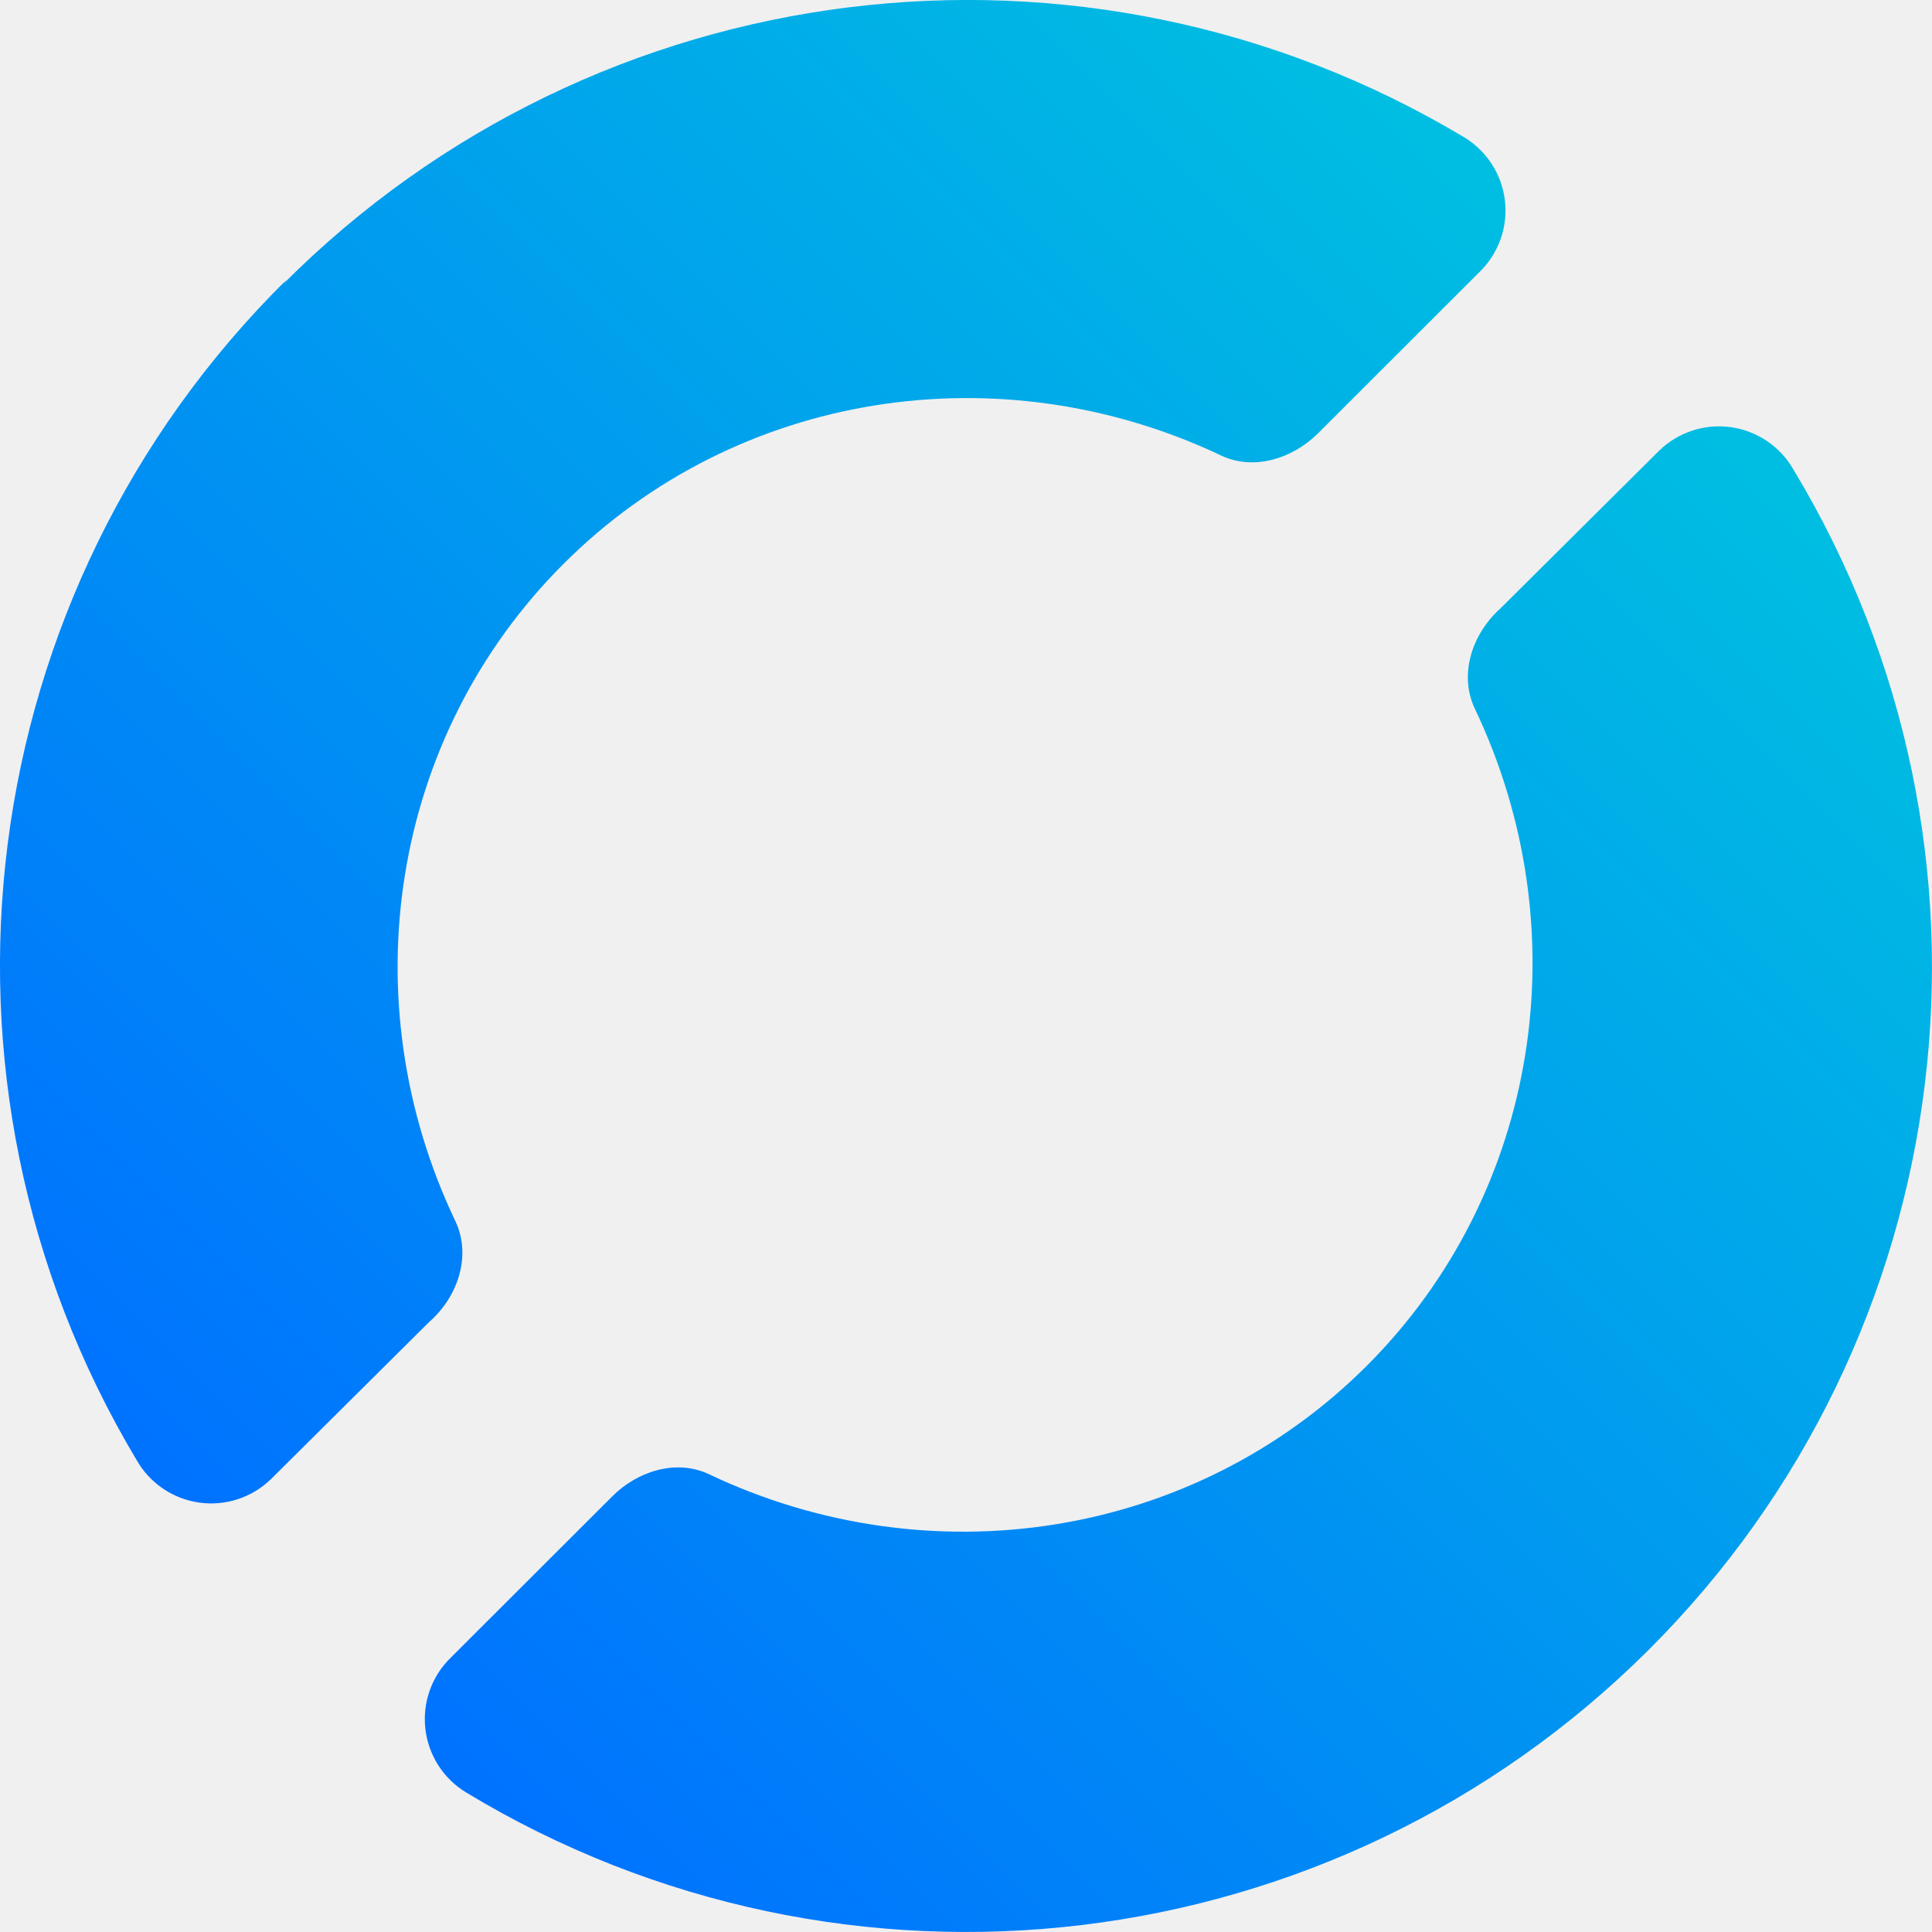
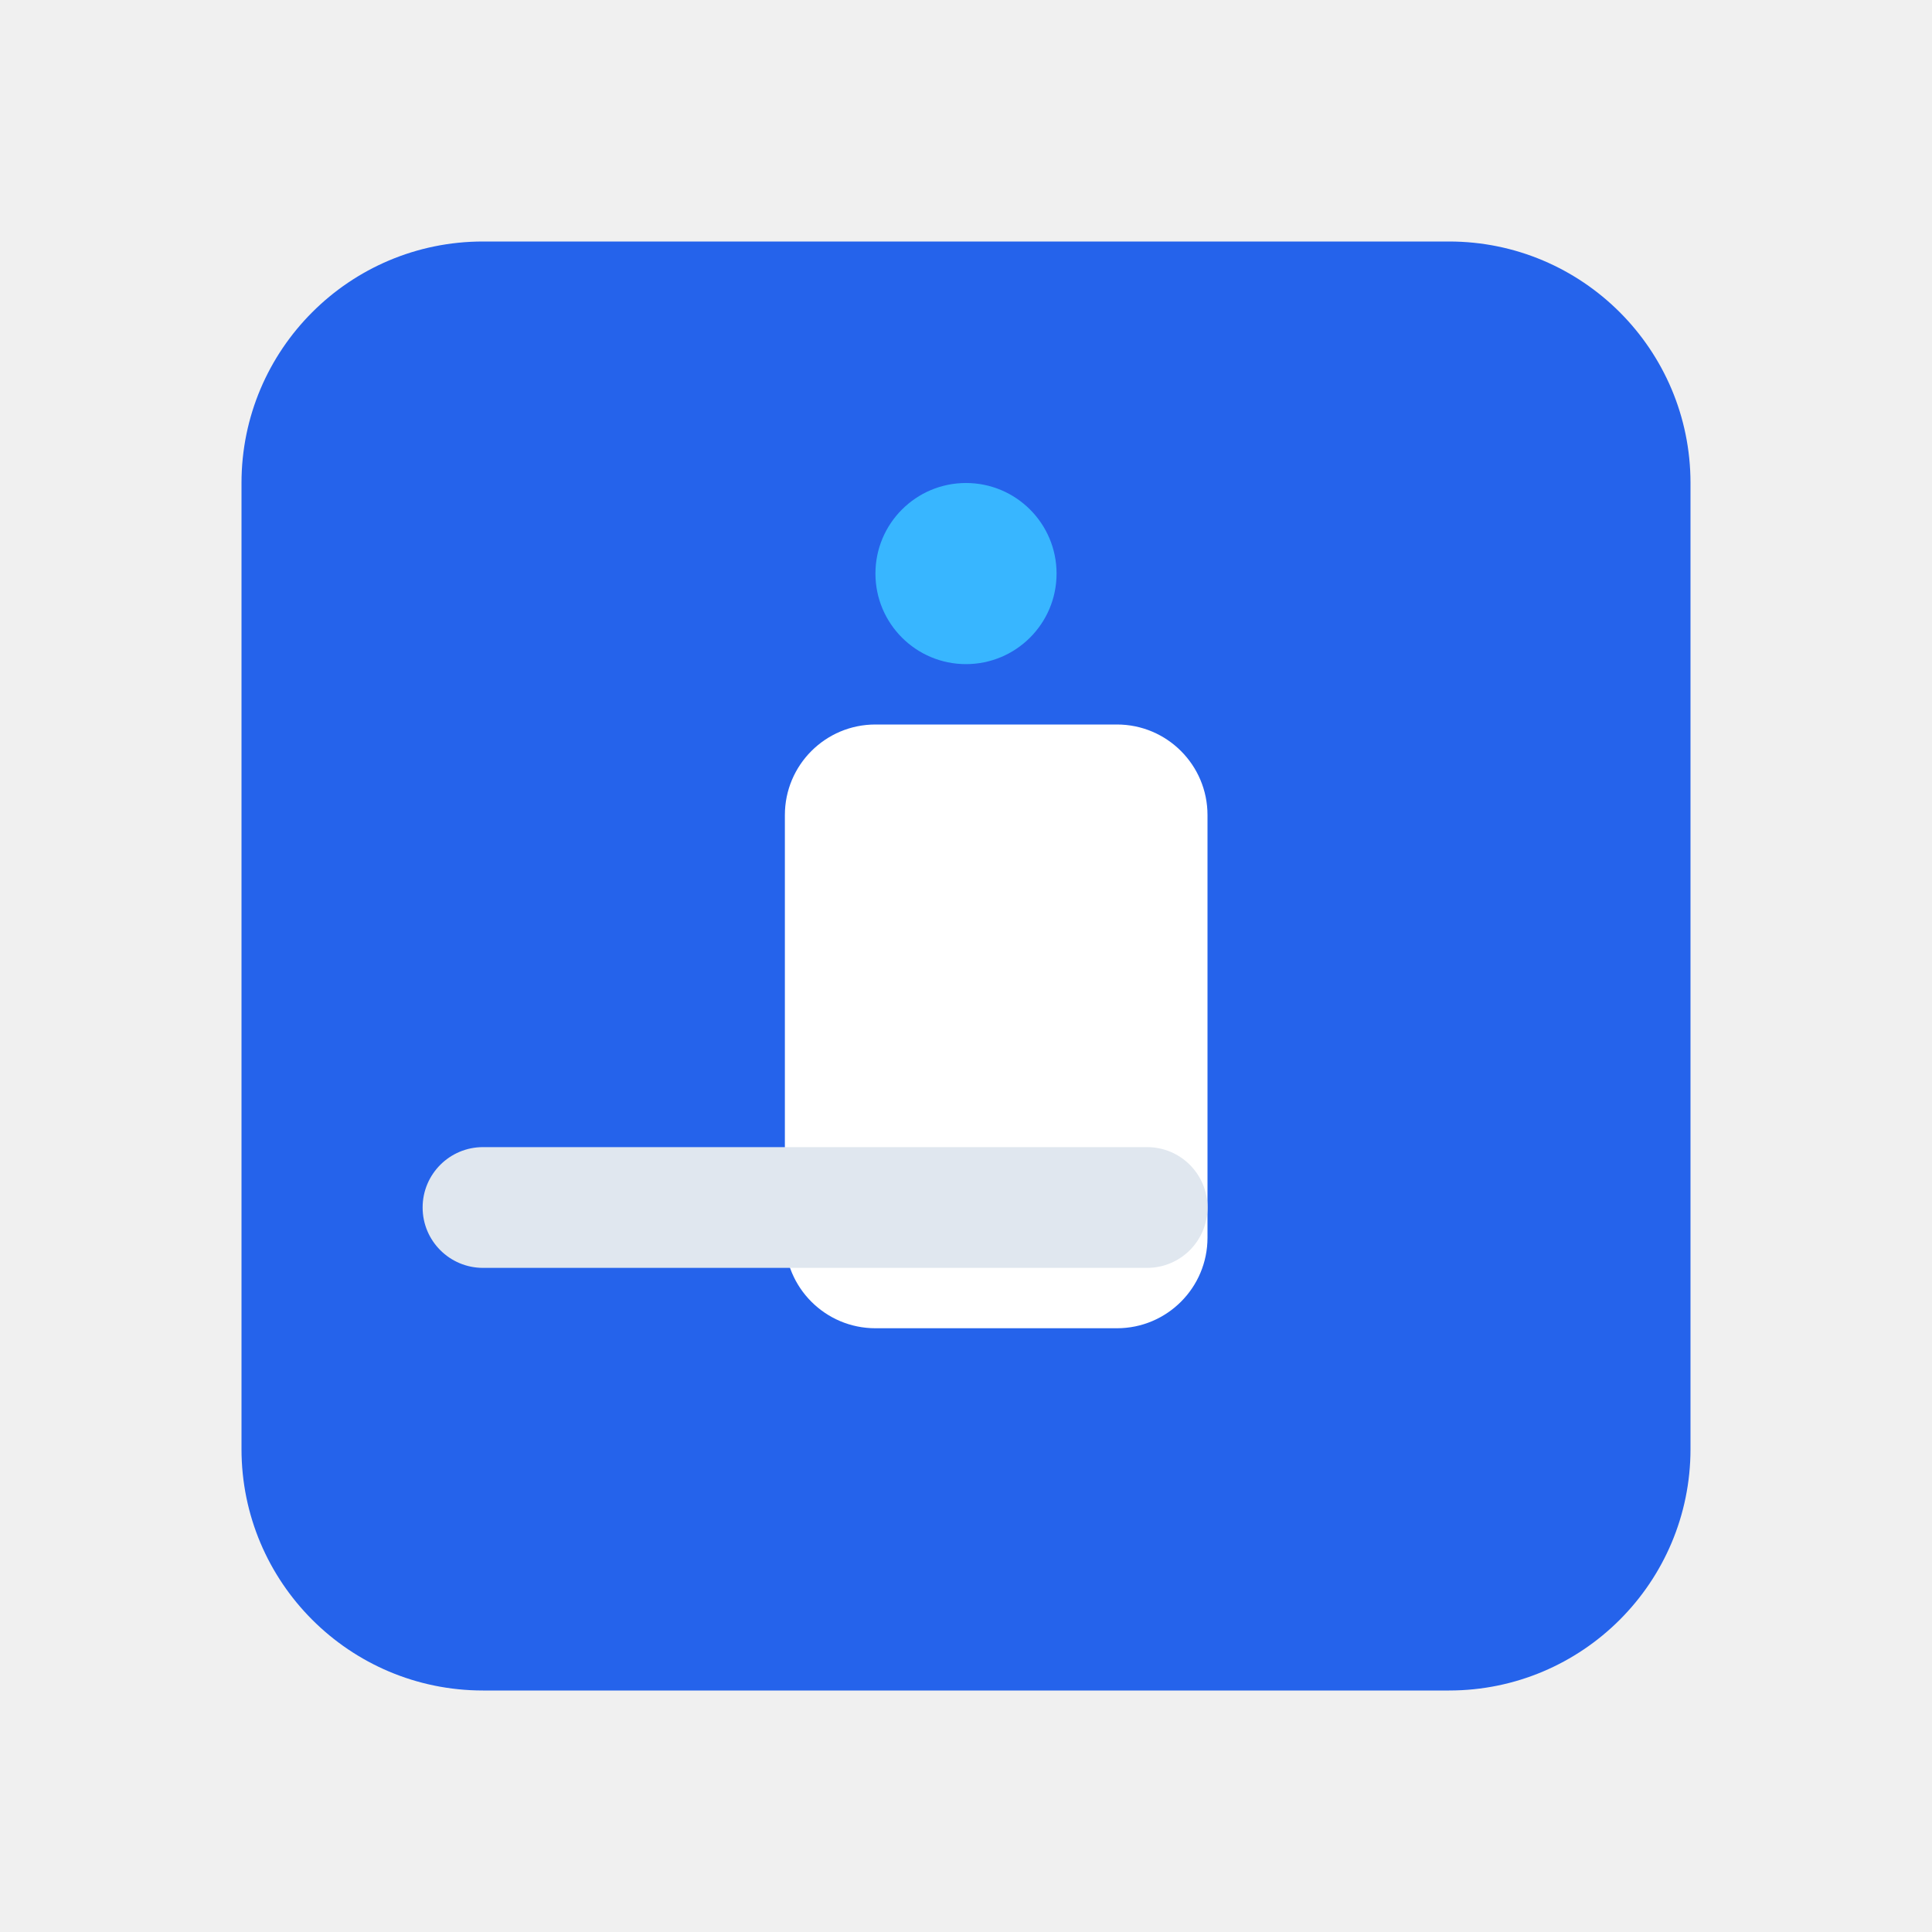
- <svg xmlns="http://www.w3.org/2000/svg" xmlns:xlink="http://www.w3.org/1999/xlink" xml:space="preserve" width="26" height="26" style="isolation:isolate" viewBox="66.993 897.484 26 26">
-   <defs>
-     <linearGradient xlink:href="#a" id="b" x1=".148" x2=".845" y1=".851" y2=".154" gradientTransform="matrix(26.00048 0 0 25.99935 66.993 897.485)" gradientUnits="userSpaceOnUse" />
-   </defs>
-   <linearGradient id="a" x1=".148" x2=".845" y1=".851" y2=".154" gradientTransform="matrix(26.301 0 0 26.331 90.674 911.757)" gradientUnits="userSpaceOnUse">
-     <stop offset="0" stop-color="#004ba6" style="stop-color:#0071ff;stop-opacity:1" />
-     <stop offset="1" stop-color="#00bfe1" style="stop-color:#00bfe1;stop-opacity:1" />
-   </linearGradient>
-   <path fill="url(#a)" d="m89.318 903.552-2.135 2.122c-.376.337-.558.879-.347 1.337 1.422 2.976.882 6.524-1.452 8.856-2.335 2.331-5.887 2.87-8.866 1.449-.439-.197-.954-.03-1.292.312l-2.17 2.167a1.154 1.154 0 0 0 .208 1.81 13.005 13.005 0 0 0 15.91-1.912 12.97 12.97 0 0 0 1.956-15.887 1.154 1.154 0 0 0-1.812-.254zm-18.467-2.305a12.969 12.969 0 0 0-2.02 15.885 1.154 1.154 0 0 0 1.812.254l2.124-2.11c.385-.336.572-.884.359-1.348-1.423-2.976-.884-6.524 1.451-8.856 2.334-2.332 5.887-2.871 8.866-1.45.434.194.942.033 1.281-.3l2.182-2.18a1.152 1.152 0 0 0-.208-1.81 13.009 13.009 0 0 0-15.893 1.973z" style="fill:url(#b);stroke-width:.988" />
+ <svg xmlns="http://www.w3.org/2000/svg" width="64" height="64" viewBox="0 0 64 64" fill="none">
+   <rect x="8" y="8" width="48" height="48" rx="8" fill="#2563eb" />
+   <rect x="26" y="24" width="14" height="20" rx="3" fill="white" />
+   <rect x="14" y="38" width="26" height="4" rx="2" fill="#e0e7ef" />
+   <circle cx="32" cy="19" r="3" fill="#38b6ff" />
</svg>
